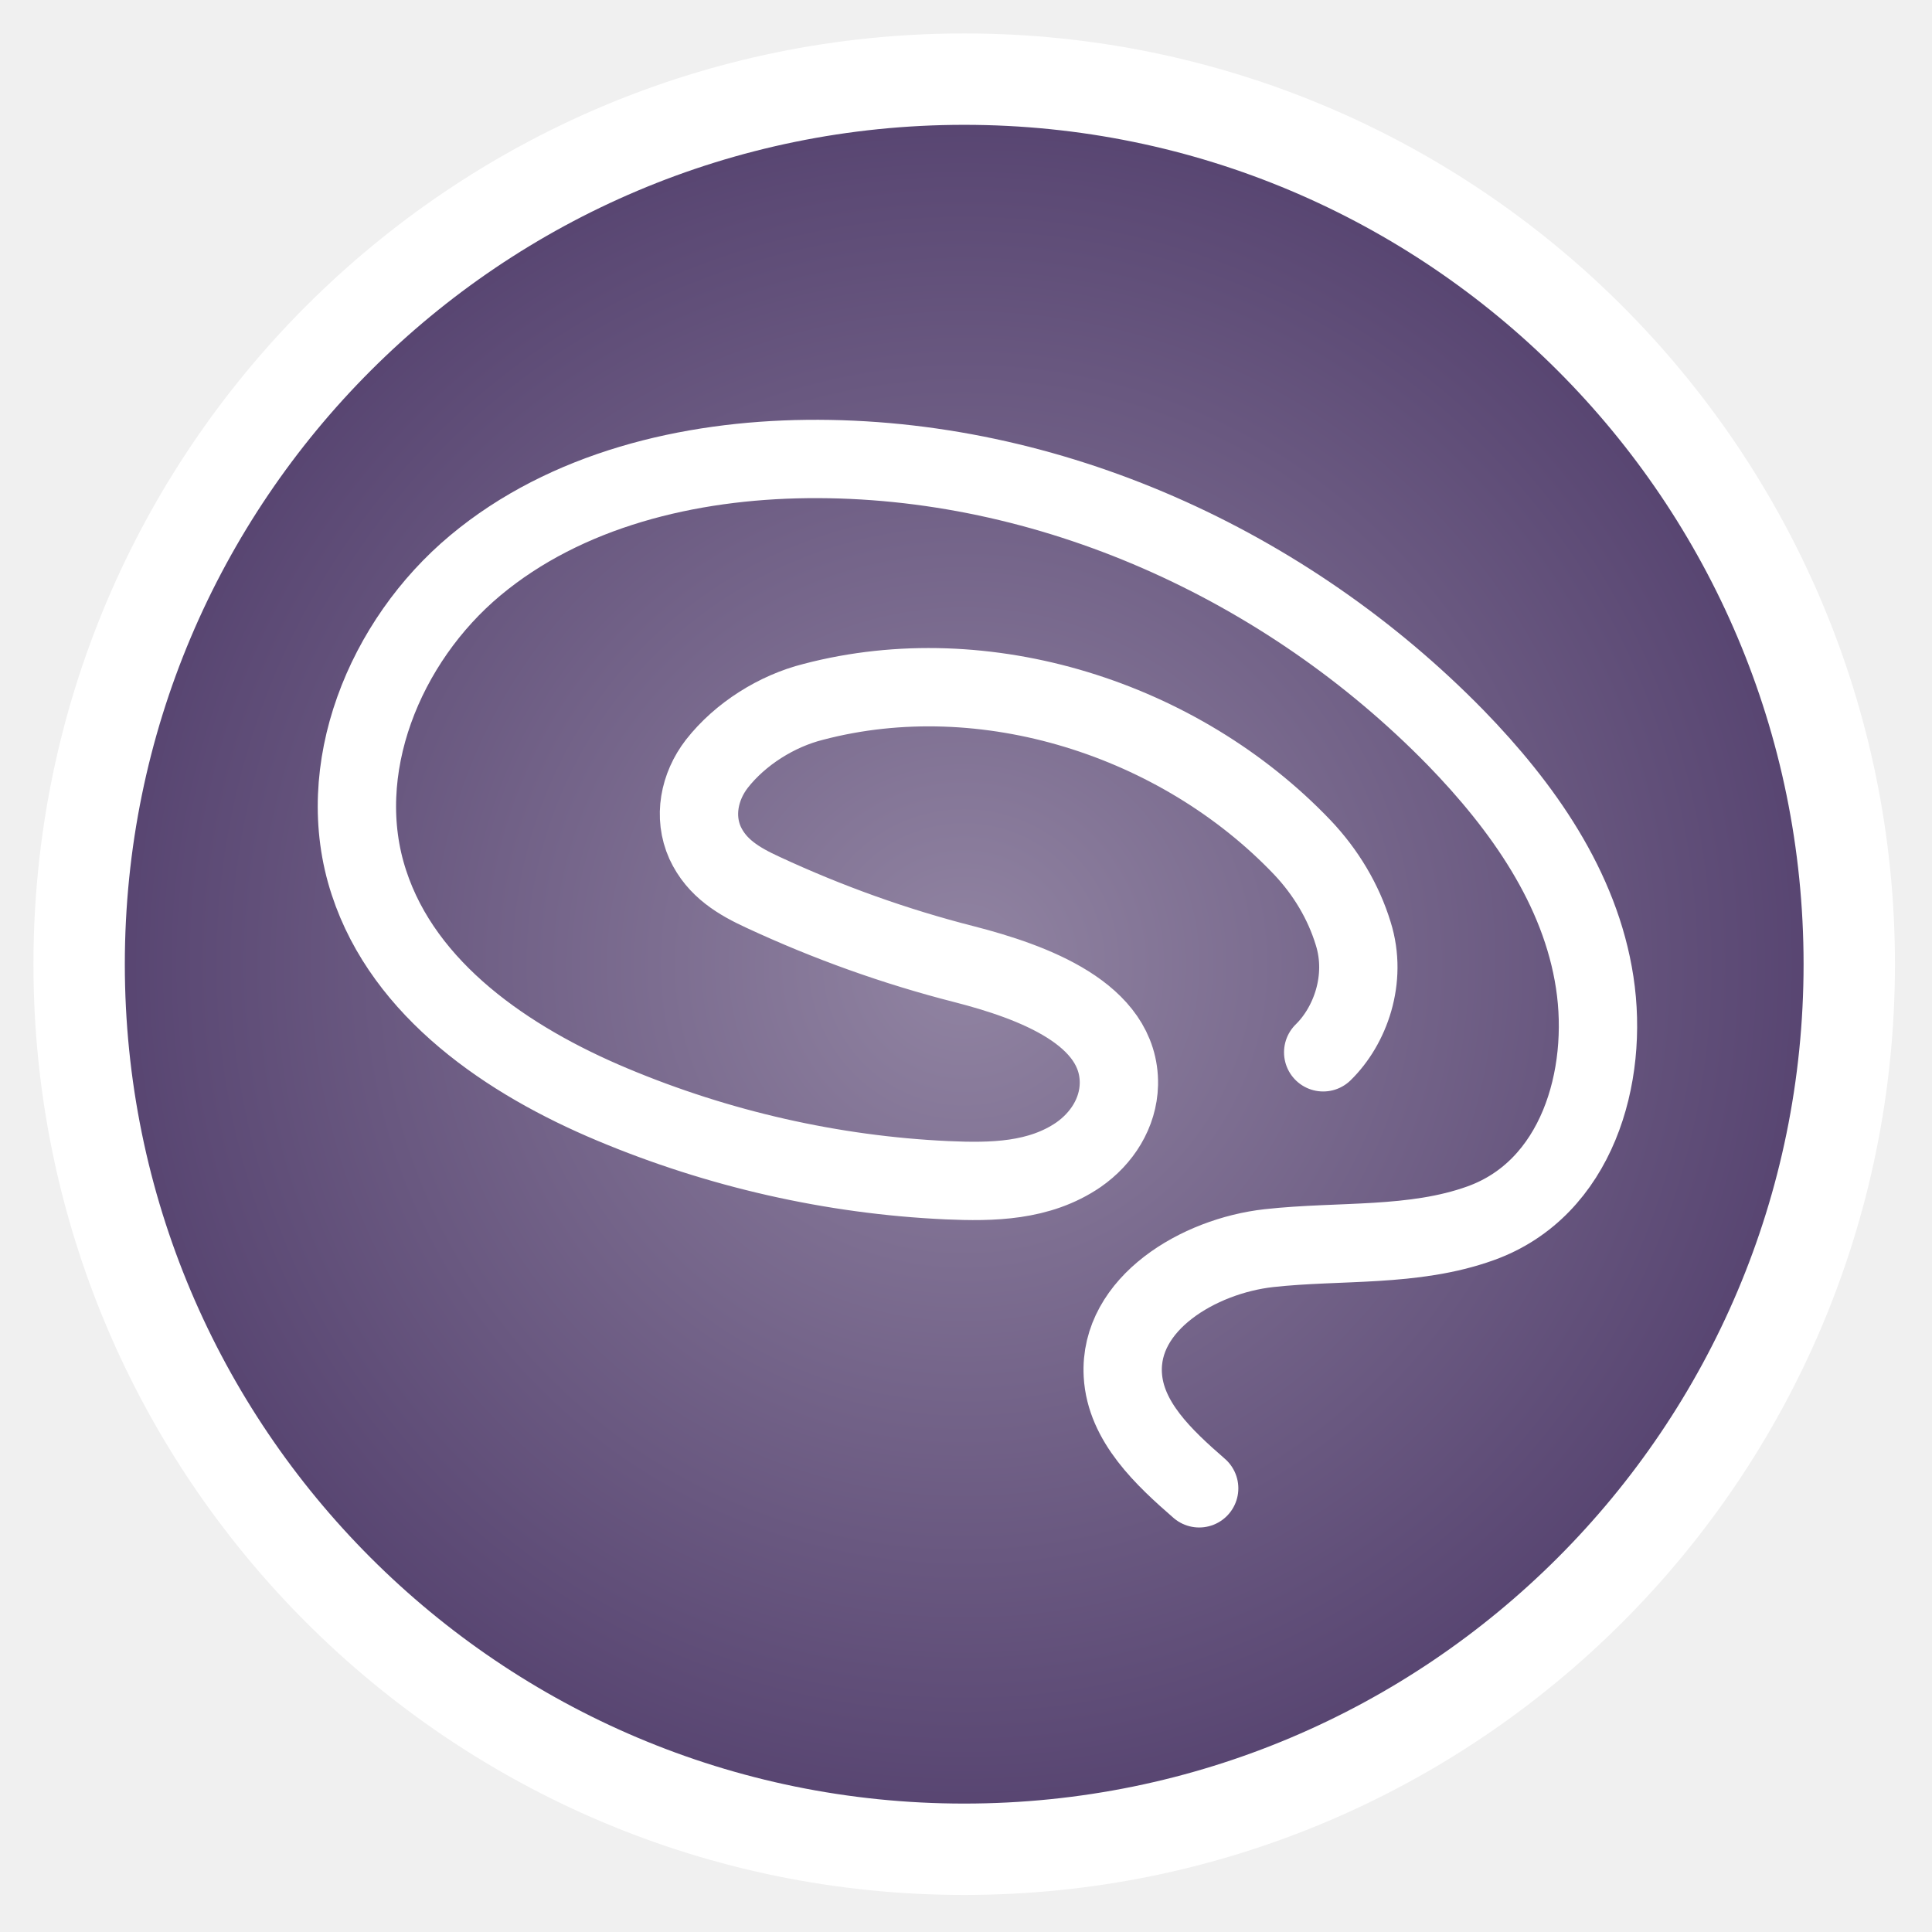
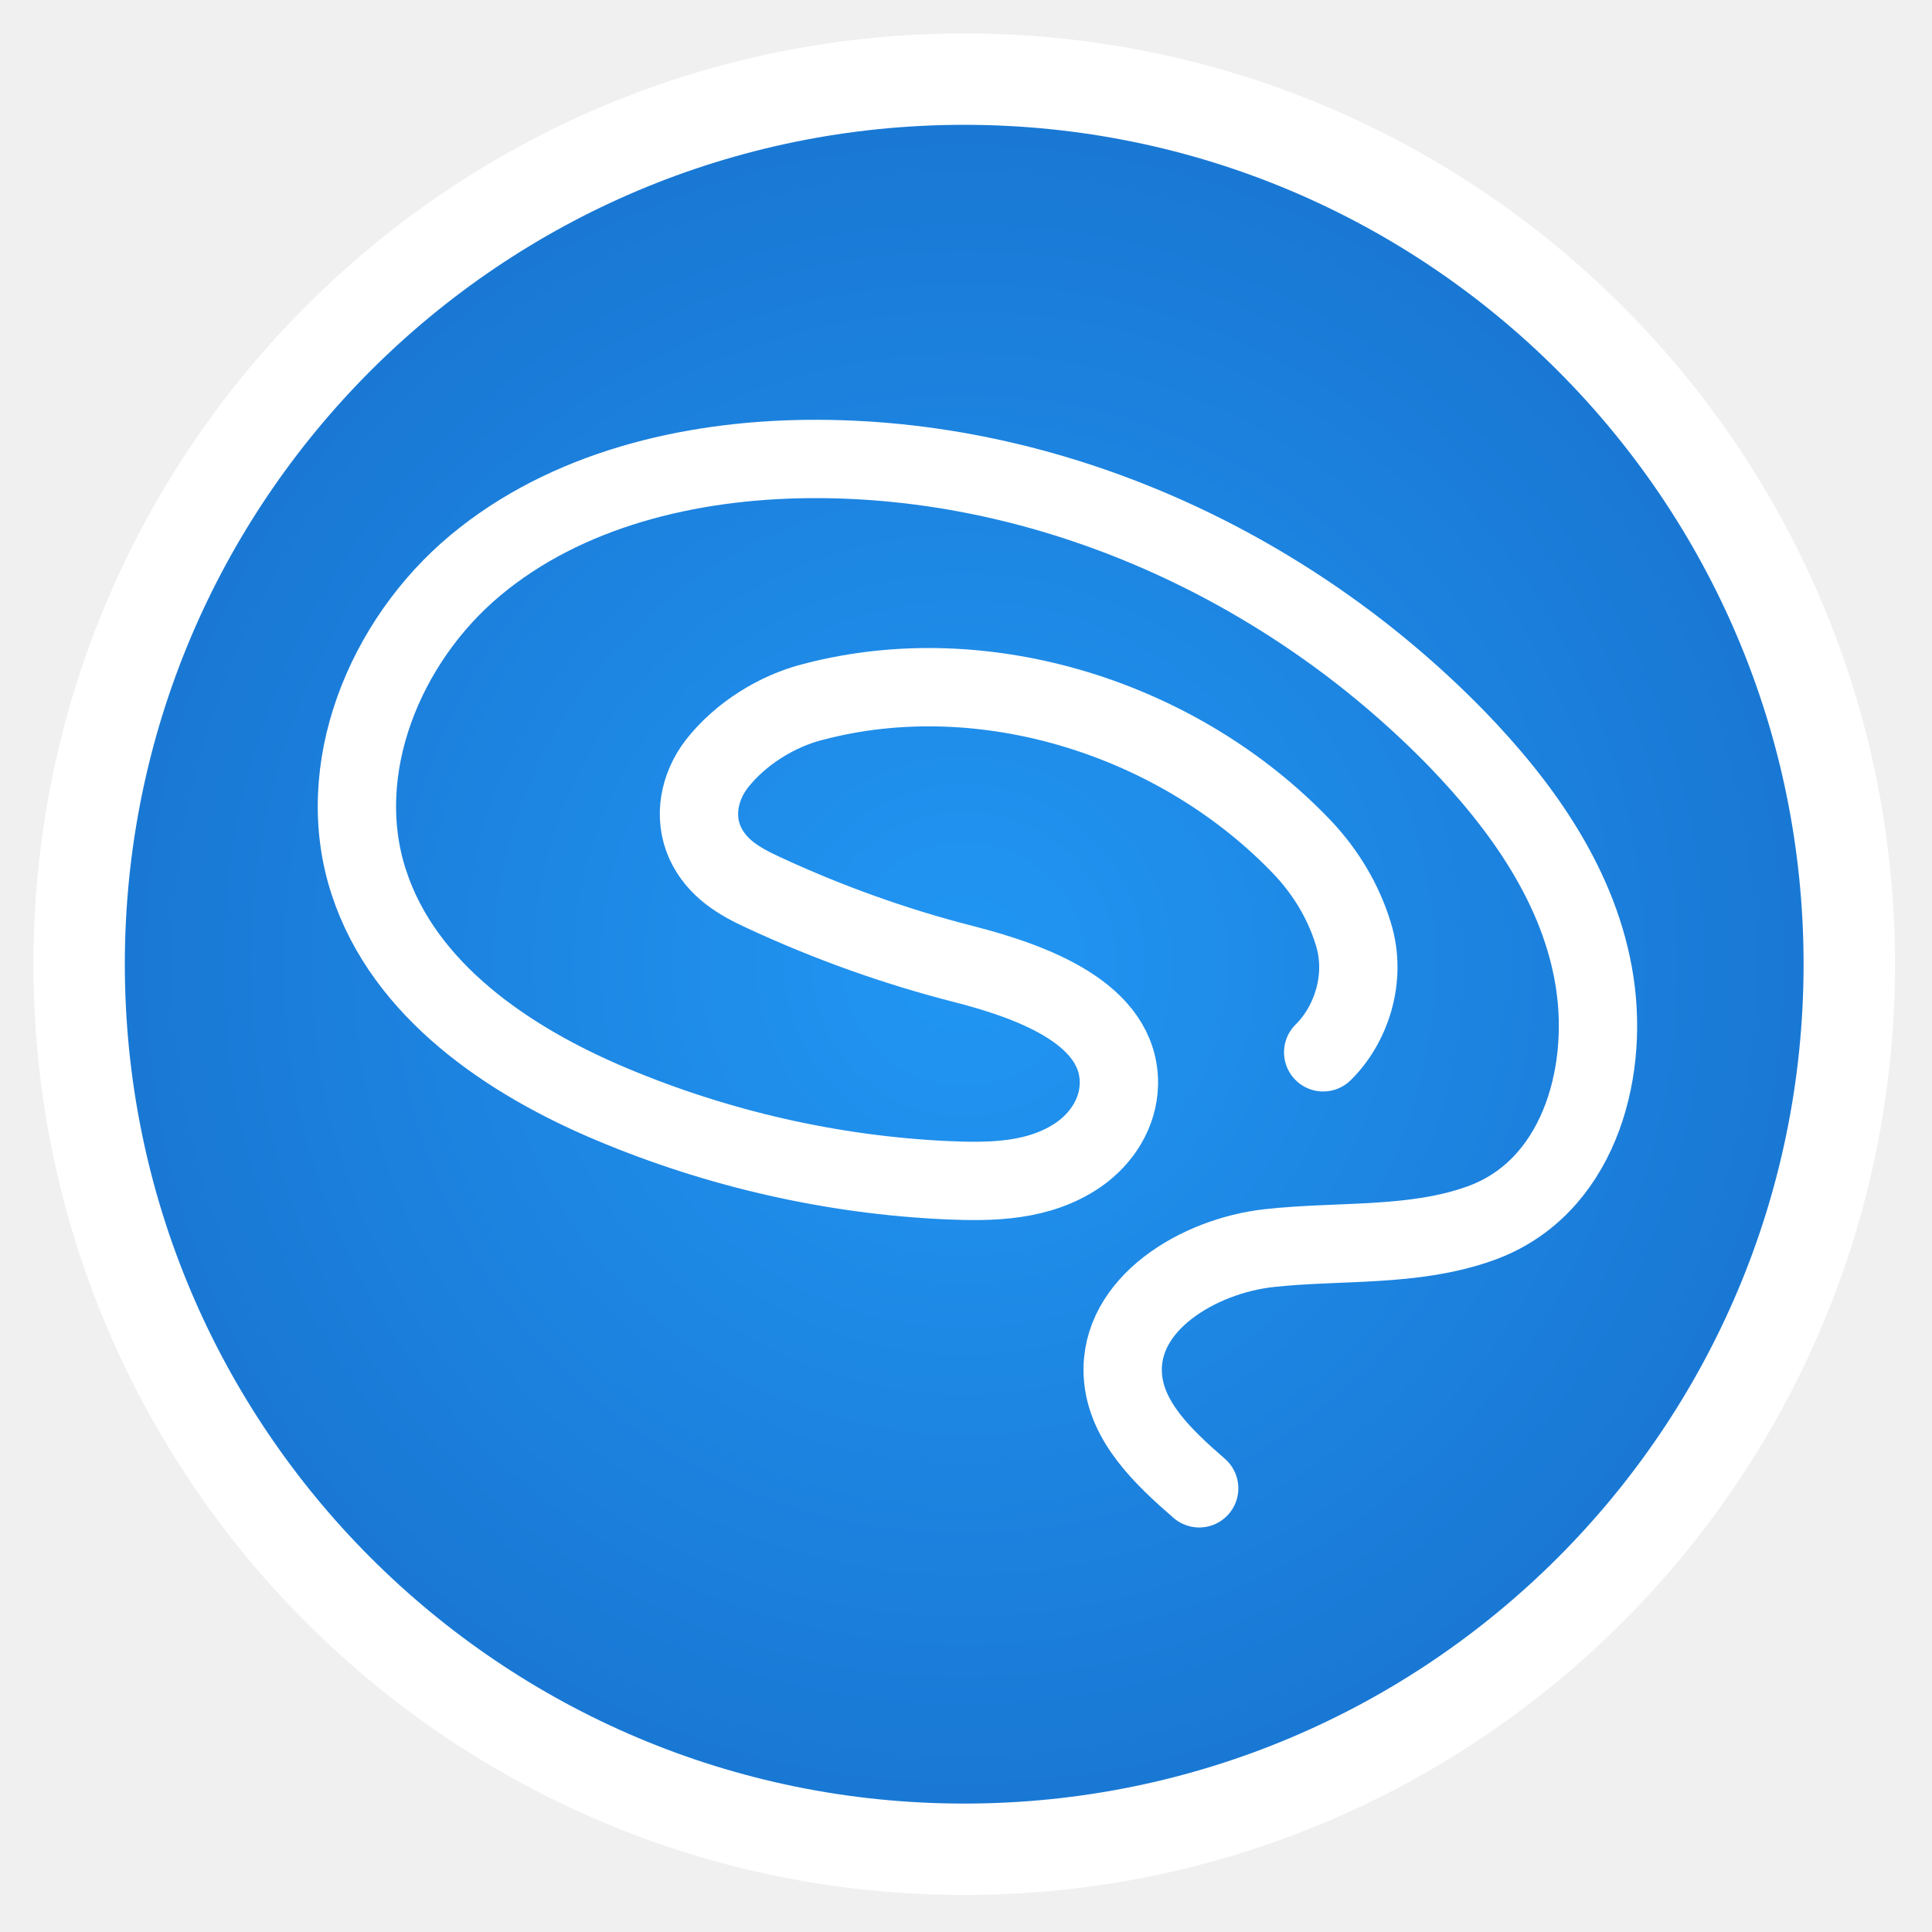
<svg xmlns="http://www.w3.org/2000/svg" width="100%" height="100%" viewBox="0 0 296 296" version="1.1" xml:space="preserve" style="fill-rule:evenodd;clip-rule:evenodd;stroke-linecap:round;stroke-linejoin:round;stroke-miterlimit:1.414;">
-   <g transform="matrix(1,0,0,1,-156.523,-157.032)">
-     <g>
-       <g id="Layer_5" transform="matrix(1,0,0,1,65.2475,26.6564)">
-         <circle cx="239" cy="278.1" r="135.6" style="fill:url(#_Radial1);stroke-width:14px;stroke:white;" />
-       </g>
-       <g id="Layer_3" transform="matrix(1,0,0,1,65.2475,26.6564)">
-         <path d="M275,358.4C269.6,353.7 263.7,348.2 263.3,341C262.7,330.1 274.9,322.8 285.7,321.6C296.6,320.4 307.8,321.5 318.1,317.8C332.9,312.5 337.8,295.3 335.6,280.9C333.4,266.4 324.5,253.9 314.3,243.4C288.4,216.9 252,200.3 214.9,200.7C196.8,200.9 178,205.4 164.1,217C150.2,228.6 142.1,248.3 147.8,265.6C153.2,282.1 169.1,292.9 185.1,299.6C201.3,306.4 218.8,310.4 236.4,311.2C243.3,311.5 250.5,311.4 256.5,307.3C260.1,304.8 262.6,300.9 262.7,296.5C262.9,285.7 249.5,280.8 239,278.1C228.4,275.4 218.1,271.7 208.2,267.1C204.5,265.4 201.1,263.4 199.3,259.5C197.5,255.5 198.4,250.9 201.1,247.4C204.7,242.8 210.3,239.3 215.9,237.9C242.2,231 272,240.5 290.8,260.2C294.4,264 297.1,268.5 298.6,273.4C300.8,280.4 298.1,287.6 294,291.6" style="fill:none;stroke-width:12px;stroke:white;" />
-       </g>
-     </g>
+   <g>
+     <circle id="Layer_5" cx="147.725" cy="147.724" r="135.6" style="fill:url(#_Radial1);stroke-width:14px;stroke:#fff;" />
+     <path id="Layer_3" d="M183.725,228.024c-5.4,-4.7 -11.301,-10.2 -11.7,-17.4c-0.601,-10.9 11.599,-18.2 22.399,-19.4c10.901,-1.2 22.101,-0.1 32.401,-3.8c14.799,-5.3 19.7,-22.5 17.5,-36.9c-2.201,-14.5 -11.101,-27 -21.301,-37.5c-25.9,-26.5 -62.299,-43.1 -99.399,-42.7c-18.1,0.2 -36.9,4.7 -50.801,16.3c-13.9,11.6 -21.999,31.3 -16.299,48.6c5.399,16.5 21.3,27.3 37.3,34c16.2,6.8 33.7,10.8 51.3,11.6c6.9,0.3 14.1,0.2 20.1,-3.9c3.6,-2.5 6.1,-6.4 6.2,-10.8c0.2,-10.8 -13.2,-15.7 -23.7,-18.4c-10.6,-2.7 -20.9,-6.4 -30.801,-11c-3.699,-1.7 -7.099,-3.7 -8.899,-7.6c-1.8,-4 -0.9,-8.6 1.8,-12.1c3.6,-4.6 9.2,-8.1 14.8,-9.5c26.3,-6.9 56.1,2.6 74.9,22.3c3.6,3.8 6.3,8.3 7.8,13.2c2.2,7 -0.5,14.2 -4.6,18.2" style="fill:none;stroke-width:12px;stroke:#fff;" />
  </g>
  <defs>
-     <radialGradient id="_Radial1" cx="0" cy="0" r="1" gradientUnits="userSpaceOnUse" gradientTransform="matrix(135.557,0,0,135.557,238.962,278.12)">
-       <stop offset="0%" style="stop-color:rgb(145,132,162);stop-opacity:1" />
-       <stop offset="100%" style="stop-color:rgb(85,66,111);stop-opacity:1" />
+     <radialGradient id="_Radial1" cx="0" cy="0" r="1" gradientUnits="userSpaceOnUse" gradientTransform="matrix(135.6,0,0,135.6,147.725,147.724)">
+       <stop offset="0%" style="stop-color:#2196f3;stop-opacity:1" />
+       <stop offset="100%" style="stop-color:#1976d2;stop-opacity:1" />
    </radialGradient>
  </defs>
</svg>
